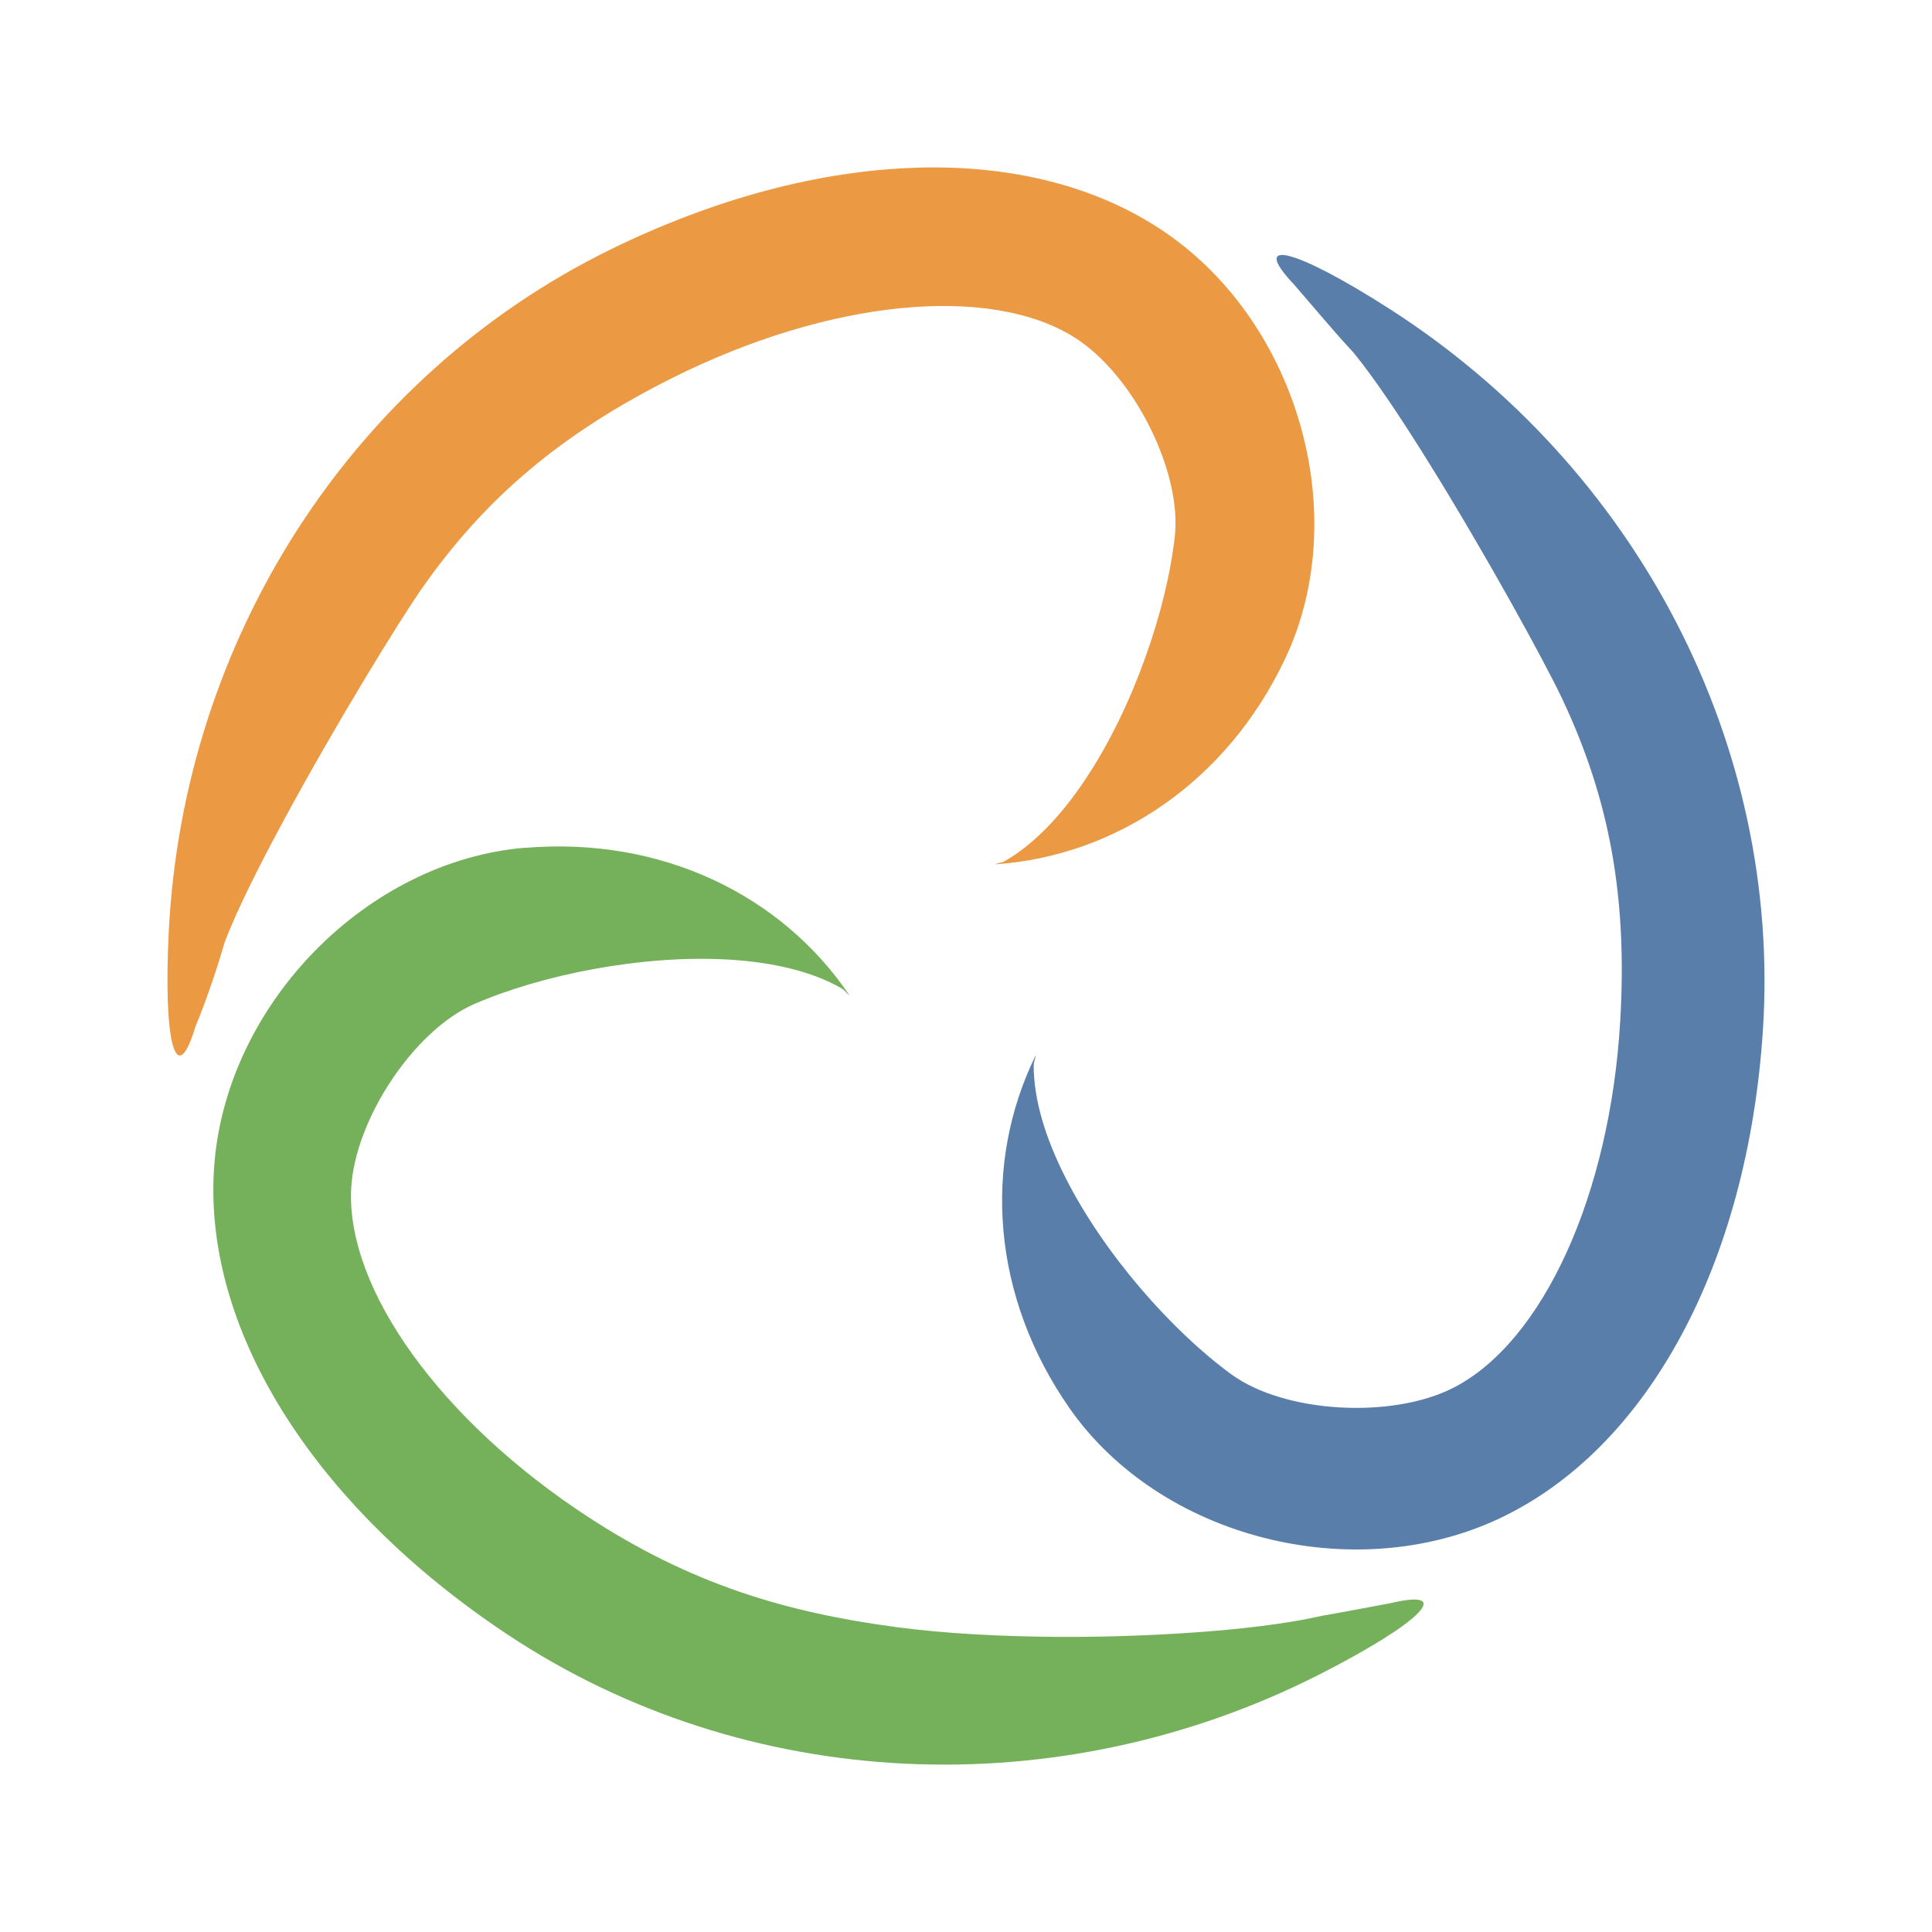
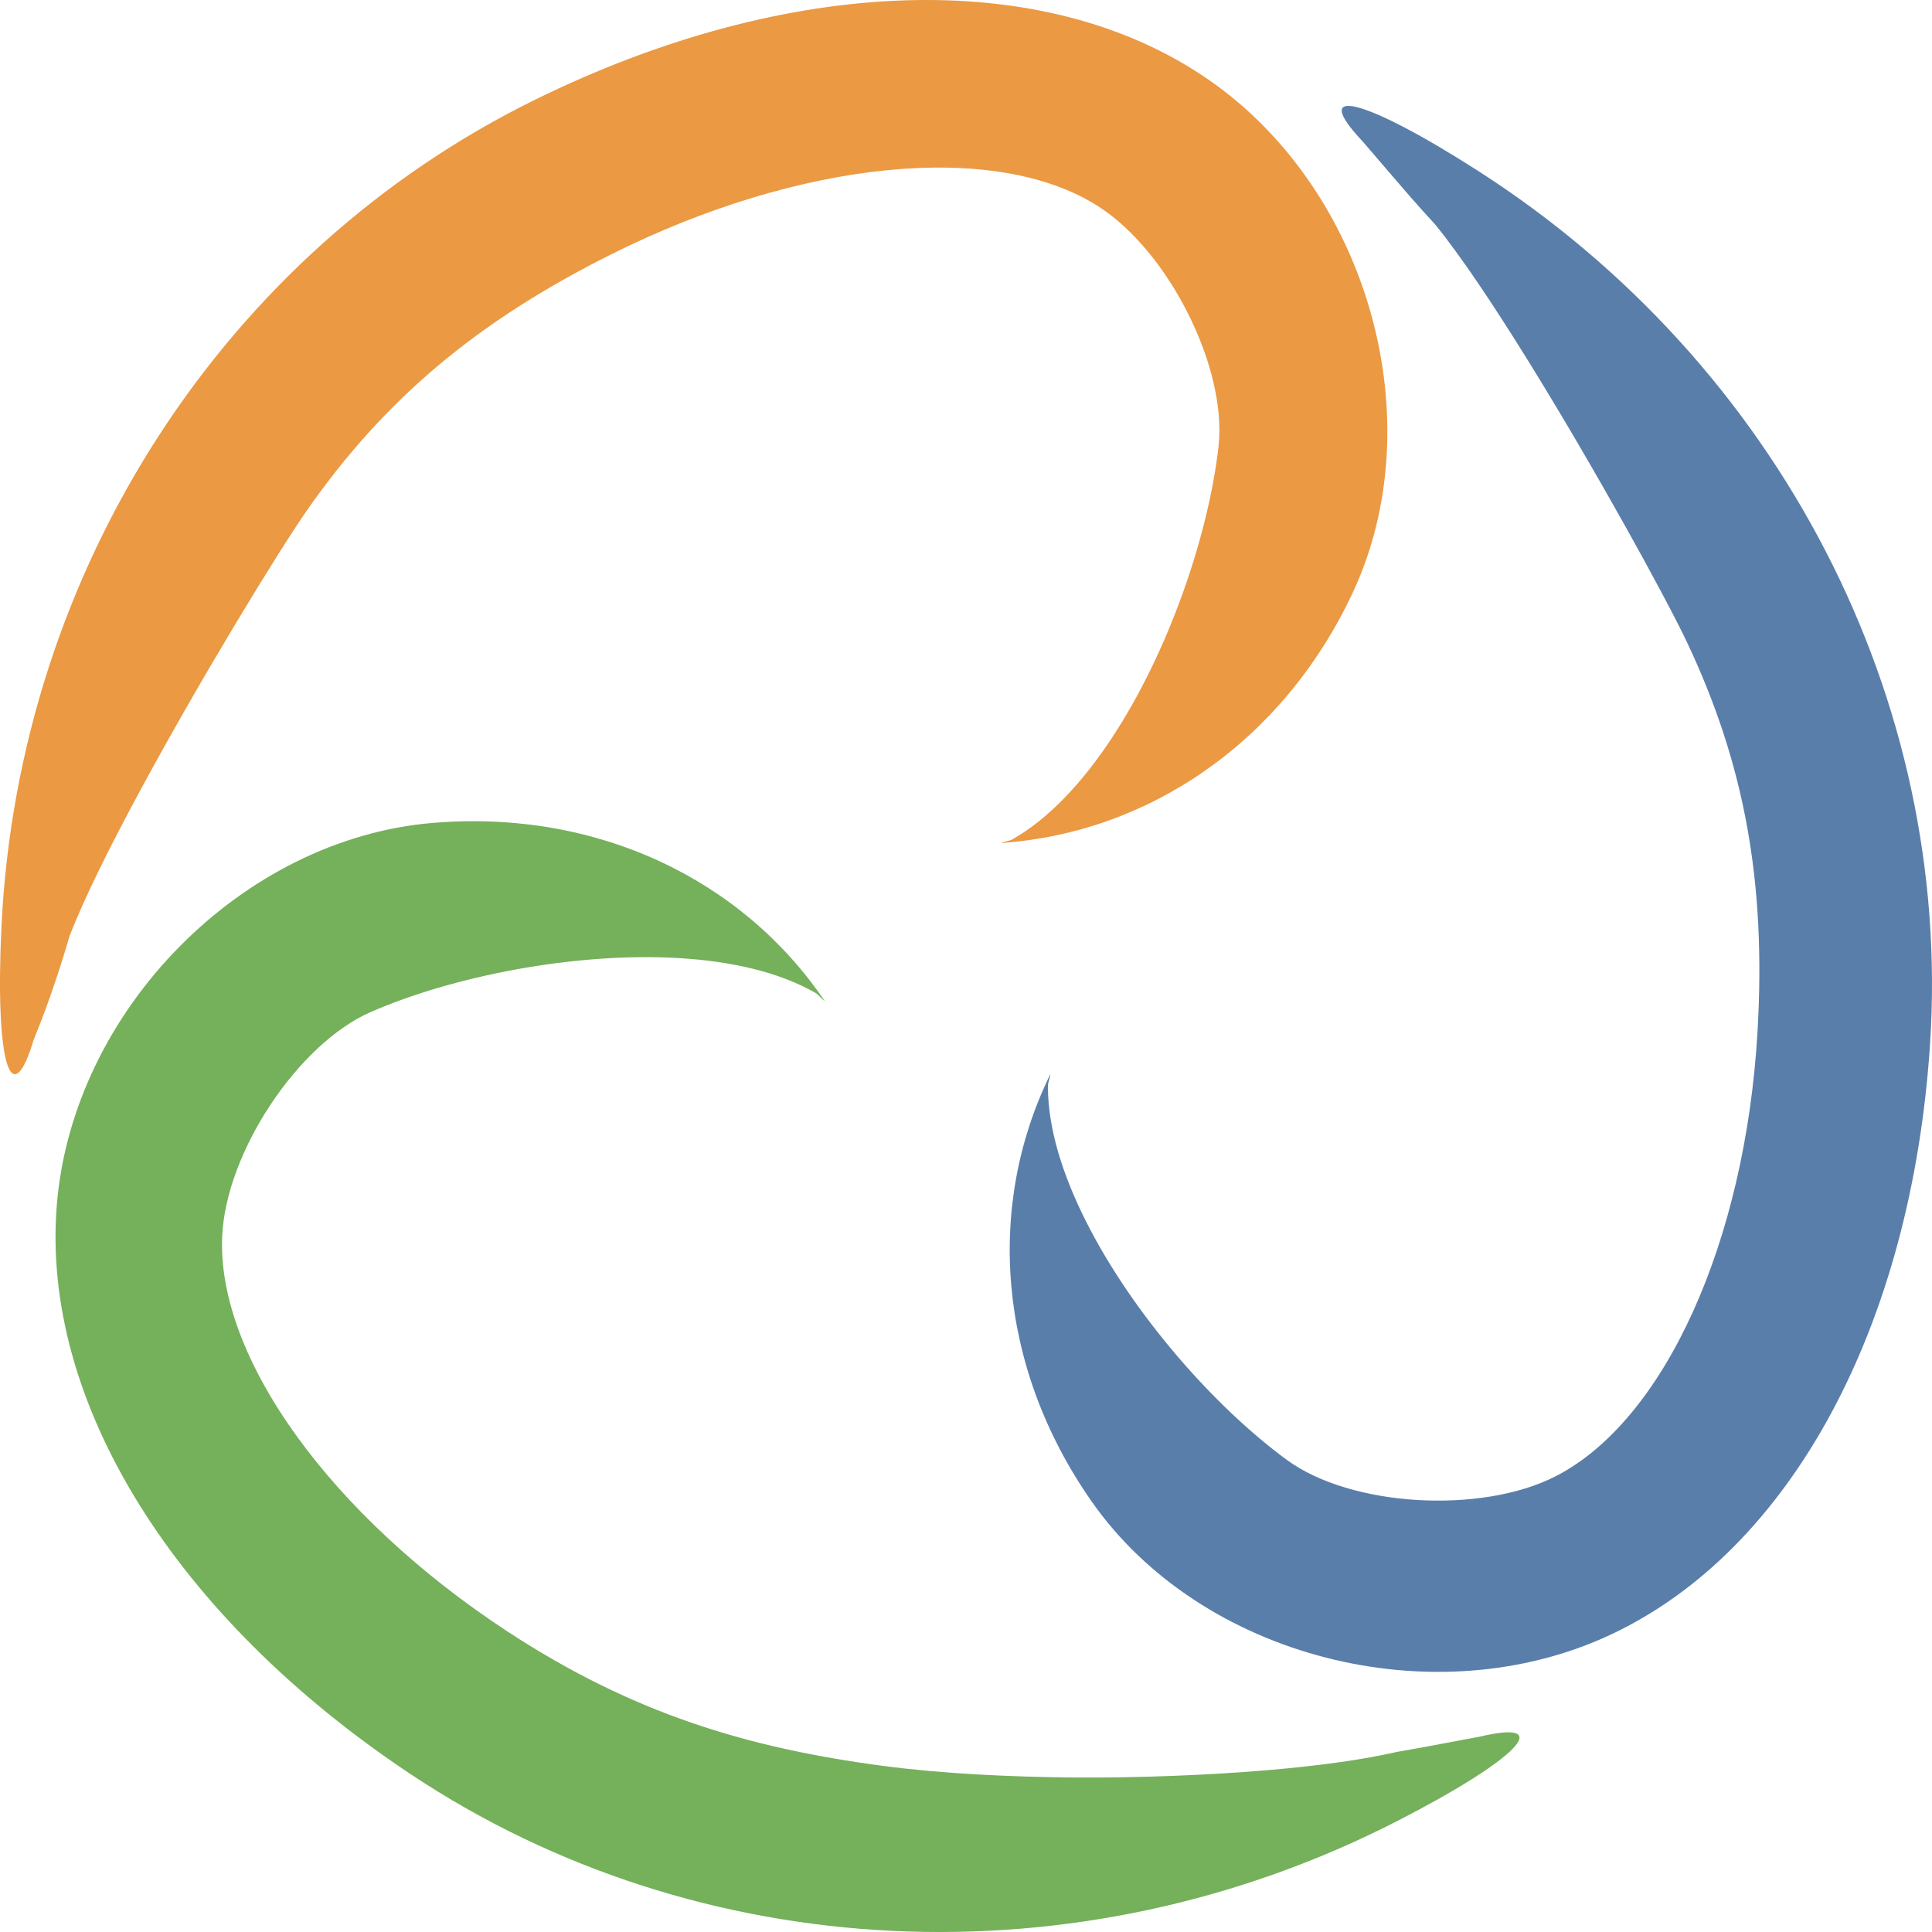
- <svg xmlns="http://www.w3.org/2000/svg" width="50" height="50" viewBox="0 0 50 50" id="svg4345" version="1.1">
+ <svg xmlns="http://www.w3.org/2000/svg" width="500" height="500" viewBox="0 0 500 500" id="svg4345" version="1.1">
  <defs id="defs4347" />
-   <g id="layer1" transform="translate(0,-1002.362)">
-     <g id="g4181" transform="matrix(1.215696,0,0,1.215696,-9.039492,-212.2589)">
-       <path id="path4334-9-7" d="m 34.886,1004.567 c -0.377,-0.096 -0.384,0.097 0.1,0.608 0.977,1.139 0.898,1.046 1.27,1.455 0.448,0.548 1.028,1.417 1.622,2.376 1.19,1.918 2.44,4.194 2.81,4.978 0.508,1.074 0.856,2.133 1.058,3.251 0.202,1.118 0.258,2.295 0.182,3.605 -0.054,0.926 -0.183,1.817 -0.377,2.646 -0.194,0.83 -0.451,1.599 -0.762,2.284 -0.311,0.684 -0.675,1.284 -1.08,1.773 -0.405,0.489 -0.852,0.869 -1.33,1.114 -0.33,0.169 -0.72,0.287 -1.138,0.356 -0.418,0.069 -0.863,0.089 -1.302,0.063 -0.439,-0.026 -0.872,-0.1 -1.265,-0.218 -0.394,-0.118 -0.747,-0.282 -1.029,-0.488 -0.632,-0.462 -1.31,-1.103 -1.933,-1.833 -0.623,-0.73 -1.192,-1.551 -1.604,-2.371 -0.206,-0.41 -0.374,-0.82 -0.489,-1.219 -0.115,-0.399 -0.179,-0.787 -0.178,-1.153 1.57e-4,-0.077 0.037,-0.139 0.043,-0.213 -1.135,2.31 -0.939,5.137 0.723,7.517 1.922,2.752 6.033,3.806 9.144,2.345 3.162,-1.486 5.286,-5.417 5.613,-10.385 0.399,-6.066 -2.657,-11.975 -7.951,-15.369 -1.002,-0.642 -1.751,-1.026 -2.129,-1.122 z" style="font-style:normal;font-variant:normal;font-weight:300;font-stretch:normal;font-size:medium;line-height:125%;font-family:'Segoe UI';-inkscape-font-specification:'Segoe UI, Light';text-align:start;letter-spacing:0px;word-spacing:0px;writing-mode:lr-tb;text-anchor:start;fill:#5a7eaa;fill-opacity:1;stroke:none;stroke-width:1px;stroke-linecap:butt;stroke-linejoin:miter;stroke-opacity:1" />
-       <path id="path4291-85-1" d="m 26.947,1002.686 c -2.04,0.061 -4.282,0.645 -6.525,1.746 -5.477,2.689 -9.089,8.278 -9.395,14.539 -0.116,2.37 0.162,3.351 0.567,2.006 0.296,-0.715 0.519,-1.44 0.631,-1.822 0.253,-0.66 0.719,-1.594 1.256,-2.586 1.073,-1.984 2.429,-4.2 2.926,-4.912 0.681,-0.975 1.428,-1.805 2.3,-2.538 0.871,-0.733 1.867,-1.37 3.046,-1.96 0.832,-0.416 1.672,-0.75 2.49,-0.998 0.819,-0.248 1.617,-0.411 2.367,-0.485 0.751,-0.074 1.454,-0.06 2.083,0.045 0.628,0.105 1.182,0.3 1.634,0.589 0.312,0.2 0.61,0.477 0.879,0.803 0.269,0.325 0.509,0.699 0.705,1.091 0.196,0.392 0.349,0.801 0.443,1.199 0.094,0.398 0.13,0.785 0.091,1.131 -0.086,0.776 -0.305,1.681 -0.629,2.583 -0.324,0.903 -0.753,1.802 -1.26,2.568 -0.254,0.383 -0.527,0.732 -0.816,1.031 -0.29,0.299 -0.595,0.548 -0.914,0.731 -0.067,0.038 -0.139,0.037 -0.207,0.069 2.577,-0.176 4.938,-1.759 6.177,-4.382 1.433,-3.034 0.294,-7.104 -2.533,-9.056 -1.437,-0.992 -3.275,-1.454 -5.316,-1.393 z" style="font-style:normal;font-variant:normal;font-weight:300;font-stretch:normal;font-size:medium;line-height:125%;font-family:'Segoe UI';-inkscape-font-specification:'Segoe UI, Light';text-align:start;letter-spacing:0px;word-spacing:0px;writing-mode:lr-tb;text-anchor:start;fill:#e99235;fill-opacity:0.933;stroke:none;stroke-width:1px;stroke-linecap:butt;stroke-linejoin:miter;stroke-opacity:1" />
-       <path id="path4301-5-3" d="m 18.613,1017.162 c -3.356,0.281 -6.328,3.298 -6.612,6.711 -0.289,3.469 2.069,7.266 6.229,10.032 5.078,3.377 11.746,3.696 17.346,0.83 2.12,-1.085 2.835,-1.814 1.462,-1.491 -1.341,0.251 -0.838,0.158 -1.461,0.269 -0.541,0.125 -1.324,0.242 -2.318,0.324 -0.994,0.082 -2.157,0.132 -3.332,0.125 -1.175,-0.01 -2.362,-0.068 -3.405,-0.207 -1.182,-0.158 -2.277,-0.387 -3.353,-0.757 -0.538,-0.185 -1.07,-0.405 -1.606,-0.669 -0.536,-0.264 -1.076,-0.572 -1.627,-0.933 -0.778,-0.509 -1.488,-1.067 -2.113,-1.648 -0.625,-0.582 -1.165,-1.189 -1.605,-1.799 -0.44,-0.61 -0.779,-1.223 -1.002,-1.817 -0.223,-0.594 -0.33,-1.169 -0.305,-1.703 0.018,-0.369 0.11,-0.764 0.259,-1.159 0.149,-0.395 0.353,-0.788 0.596,-1.153 0.243,-0.365 0.523,-0.702 0.823,-0.982 0.3,-0.28 0.618,-0.504 0.938,-0.643 0.718,-0.313 1.615,-0.578 2.562,-0.75 0.947,-0.172 1.945,-0.253 2.864,-0.198 0.46,0.027 0.9,0.089 1.305,0.189 0.405,0.1 0.775,0.239 1.093,0.423 0.067,0.039 0.102,0.102 0.165,0.145 -1.442,-2.134 -3.999,-3.379 -6.901,-3.136 z" style="font-style:normal;font-variant:normal;font-weight:300;font-stretch:normal;font-size:medium;line-height:125%;font-family:'Segoe UI';-inkscape-font-specification:'Segoe UI, Light';text-align:start;letter-spacing:0px;word-spacing:0px;writing-mode:lr-tb;text-anchor:start;fill:#6baa50;fill-opacity:0.933;stroke:none;stroke-width:1px;stroke-linecap:butt;stroke-linejoin:miter;stroke-opacity:1" />
+   <g id="layer1" transform="translate(0,-552.3622)">
+     <g id="g4141" transform="translate(-1.5012606e-6,0.00258881)">
+       <path id="path4334-9-7" d="m 351.263,580.109 c -5.551,-1.412 -5.64,1.427 1.476,8.946 14.366,16.757 13.2,15.375 18.676,21.395 6.583,8.058 15.111,20.846 23.86,34.946 17.498,28.2 35.875,61.672 41.327,73.201 7.469,15.796 12.592,31.368 15.566,47.808 2.974,16.44 3.796,33.742 2.672,53.02 -0.794,13.615 -2.696,26.714 -5.543,38.917 -2.847,12.203 -6.636,23.519 -11.206,33.583 -4.57,10.064 -9.923,18.883 -15.885,26.08 -5.962,7.198 -12.53,12.778 -19.553,16.382 -4.847,2.487 -10.594,4.221 -16.735,5.24 -6.142,1.015 -12.686,1.309 -19.141,0.93 -6.455,-0.38 -12.823,-1.47 -18.61,-3.203 -5.787,-1.738 -10.989,-4.142 -15.127,-7.172 -9.287,-6.797 -19.265,-16.213 -28.433,-26.953 -9.168,-10.739 -17.53,-22.805 -23.594,-34.867 -3.032,-6.031 -5.494,-12.059 -7.191,-17.93 -1.697,-5.869 -2.63,-11.581 -2.619,-16.963 0.002,-1.132 0.551,-2.041 0.638,-3.137 -16.691,33.965 -13.811,75.546 10.634,110.543 28.271,40.474 88.72,55.976 134.468,34.482 46.497,-21.845 77.743,-79.654 82.547,-152.725 5.866,-89.206 -39.079,-176.103 -116.922,-226.019 -14.732,-9.447 -25.753,-15.091 -31.304,-16.5 z" style="font-style:normal;font-variant:normal;font-weight:300;font-stretch:normal;font-size:medium;line-height:125%;font-family:'Segoe UI';-inkscape-font-specification:'Segoe UI, Light';text-align:start;letter-spacing:0px;word-spacing:0px;writing-mode:lr-tb;text-anchor:start;fill:#5a7eaa;fill-opacity:1;stroke:none;stroke-width:1px;stroke-linecap:butt;stroke-linejoin:miter;stroke-opacity:1" />
+       <path id="path4291-85-1" d="m 234.513,552.44 c -30.007,0.9 -62.973,9.488 -95.959,25.684 -80.541,39.547 -133.658,121.741 -138.164,213.806 -1.705,34.847 2.375,49.276 8.334,29.494 4.35,-10.518 7.632,-21.172 9.278,-26.796 3.719,-9.704 10.571,-23.436 18.463,-38.029 15.785,-29.184 35.724,-61.769 43.028,-72.234 10.008,-14.337 21.001,-26.544 33.816,-37.328 12.816,-10.784 27.462,-20.15 44.796,-28.819 12.242,-6.123 24.581,-11.028 36.621,-14.675 12.04,-3.647 23.773,-6.04 34.813,-7.132 11.04,-1.089 21.384,-0.88 30.626,0.66 9.243,1.542 17.386,4.415 24.033,8.668 4.587,2.935 8.976,7.018 12.934,11.803 3.957,4.785 7.48,10.278 10.368,16.037 2.889,5.76 5.133,11.781 6.513,17.638 1.381,5.859 1.909,11.552 1.343,16.634 -1.271,11.406 -4.492,24.716 -9.252,37.99 -4.76,13.273 -11.069,26.504 -18.53,37.764 -3.731,5.63 -7.745,10.765 -12.003,15.164 -4.258,4.398 -8.751,8.063 -13.439,10.744 -0.978,0.56 -2.05,0.54 -3.044,1.014 37.892,-2.594 72.619,-25.87 90.842,-64.439 21.077,-44.611 4.328,-104.477 -37.246,-133.169 -21.127,-14.581 -48.167,-21.38 -78.174,-20.484 z" style="font-style:normal;font-variant:normal;font-weight:300;font-stretch:normal;font-size:medium;line-height:125%;font-family:'Segoe UI';-inkscape-font-specification:'Segoe UI, Light';text-align:start;letter-spacing:0px;word-spacing:0px;writing-mode:lr-tb;text-anchor:start;fill:#e99235;fill-opacity:0.933;stroke:none;stroke-width:1px;stroke-linecap:butt;stroke-linejoin:miter;stroke-opacity:1" />
+       <path id="path4301-5-3" d="m 111.955,765.333 c -49.348,4.135 -93.061,48.5 -97.236,98.685 -4.243,51.007 30.431,106.849 91.599,147.525 74.675,49.66 172.738,54.349 255.085,12.2 31.169,-15.953 41.684,-26.679 21.494,-21.925 -19.718,3.693 -12.321,2.318 -21.481,3.956 -7.953,1.838 -19.47,3.554 -34.082,4.763 -14.613,1.206 -31.718,1.934 -48.997,1.84 -17.279,-0.15 -34.732,-1 -50.073,-3.043 -17.384,-2.317 -33.49,-5.687 -49.302,-11.129 -7.906,-2.721 -15.738,-5.959 -23.621,-9.844 -7.883,-3.886 -15.822,-8.418 -23.927,-13.722 -11.448,-7.493 -21.885,-15.686 -31.078,-24.242 -9.193,-8.555 -17.137,-17.479 -23.608,-26.451 -6.471,-8.971 -11.461,-17.99 -14.742,-26.728 -3.281,-8.738 -4.856,-17.193 -4.48,-25.048 0.26,-5.423 1.617,-11.24 3.802,-17.045 2.184,-5.803 5.193,-11.592 8.76,-16.963 3.566,-5.369 7.69,-10.316 12.096,-14.435 4.406,-4.121 9.094,-7.409 13.798,-9.462 10.558,-4.607 23.744,-8.501 37.671,-11.035 13.927,-2.534 28.598,-3.713 42.124,-2.912 6.763,0.4 13.239,1.309 19.195,2.779 5.956,1.473 11.394,3.52 16.071,6.22 0.982,0.57 1.506,1.504 2.419,2.13 -21.201,-31.379 -58.815,-49.691 -101.489,-46.114 z" style="font-style:normal;font-variant:normal;font-weight:300;font-stretch:normal;font-size:medium;line-height:125%;font-family:'Segoe UI';-inkscape-font-specification:'Segoe UI, Light';text-align:start;letter-spacing:0px;word-spacing:0px;writing-mode:lr-tb;text-anchor:start;fill:#6baa50;fill-opacity:0.933;stroke:none;stroke-width:1px;stroke-linecap:butt;stroke-linejoin:miter;stroke-opacity:1" />
    </g>
  </g>
</svg>
